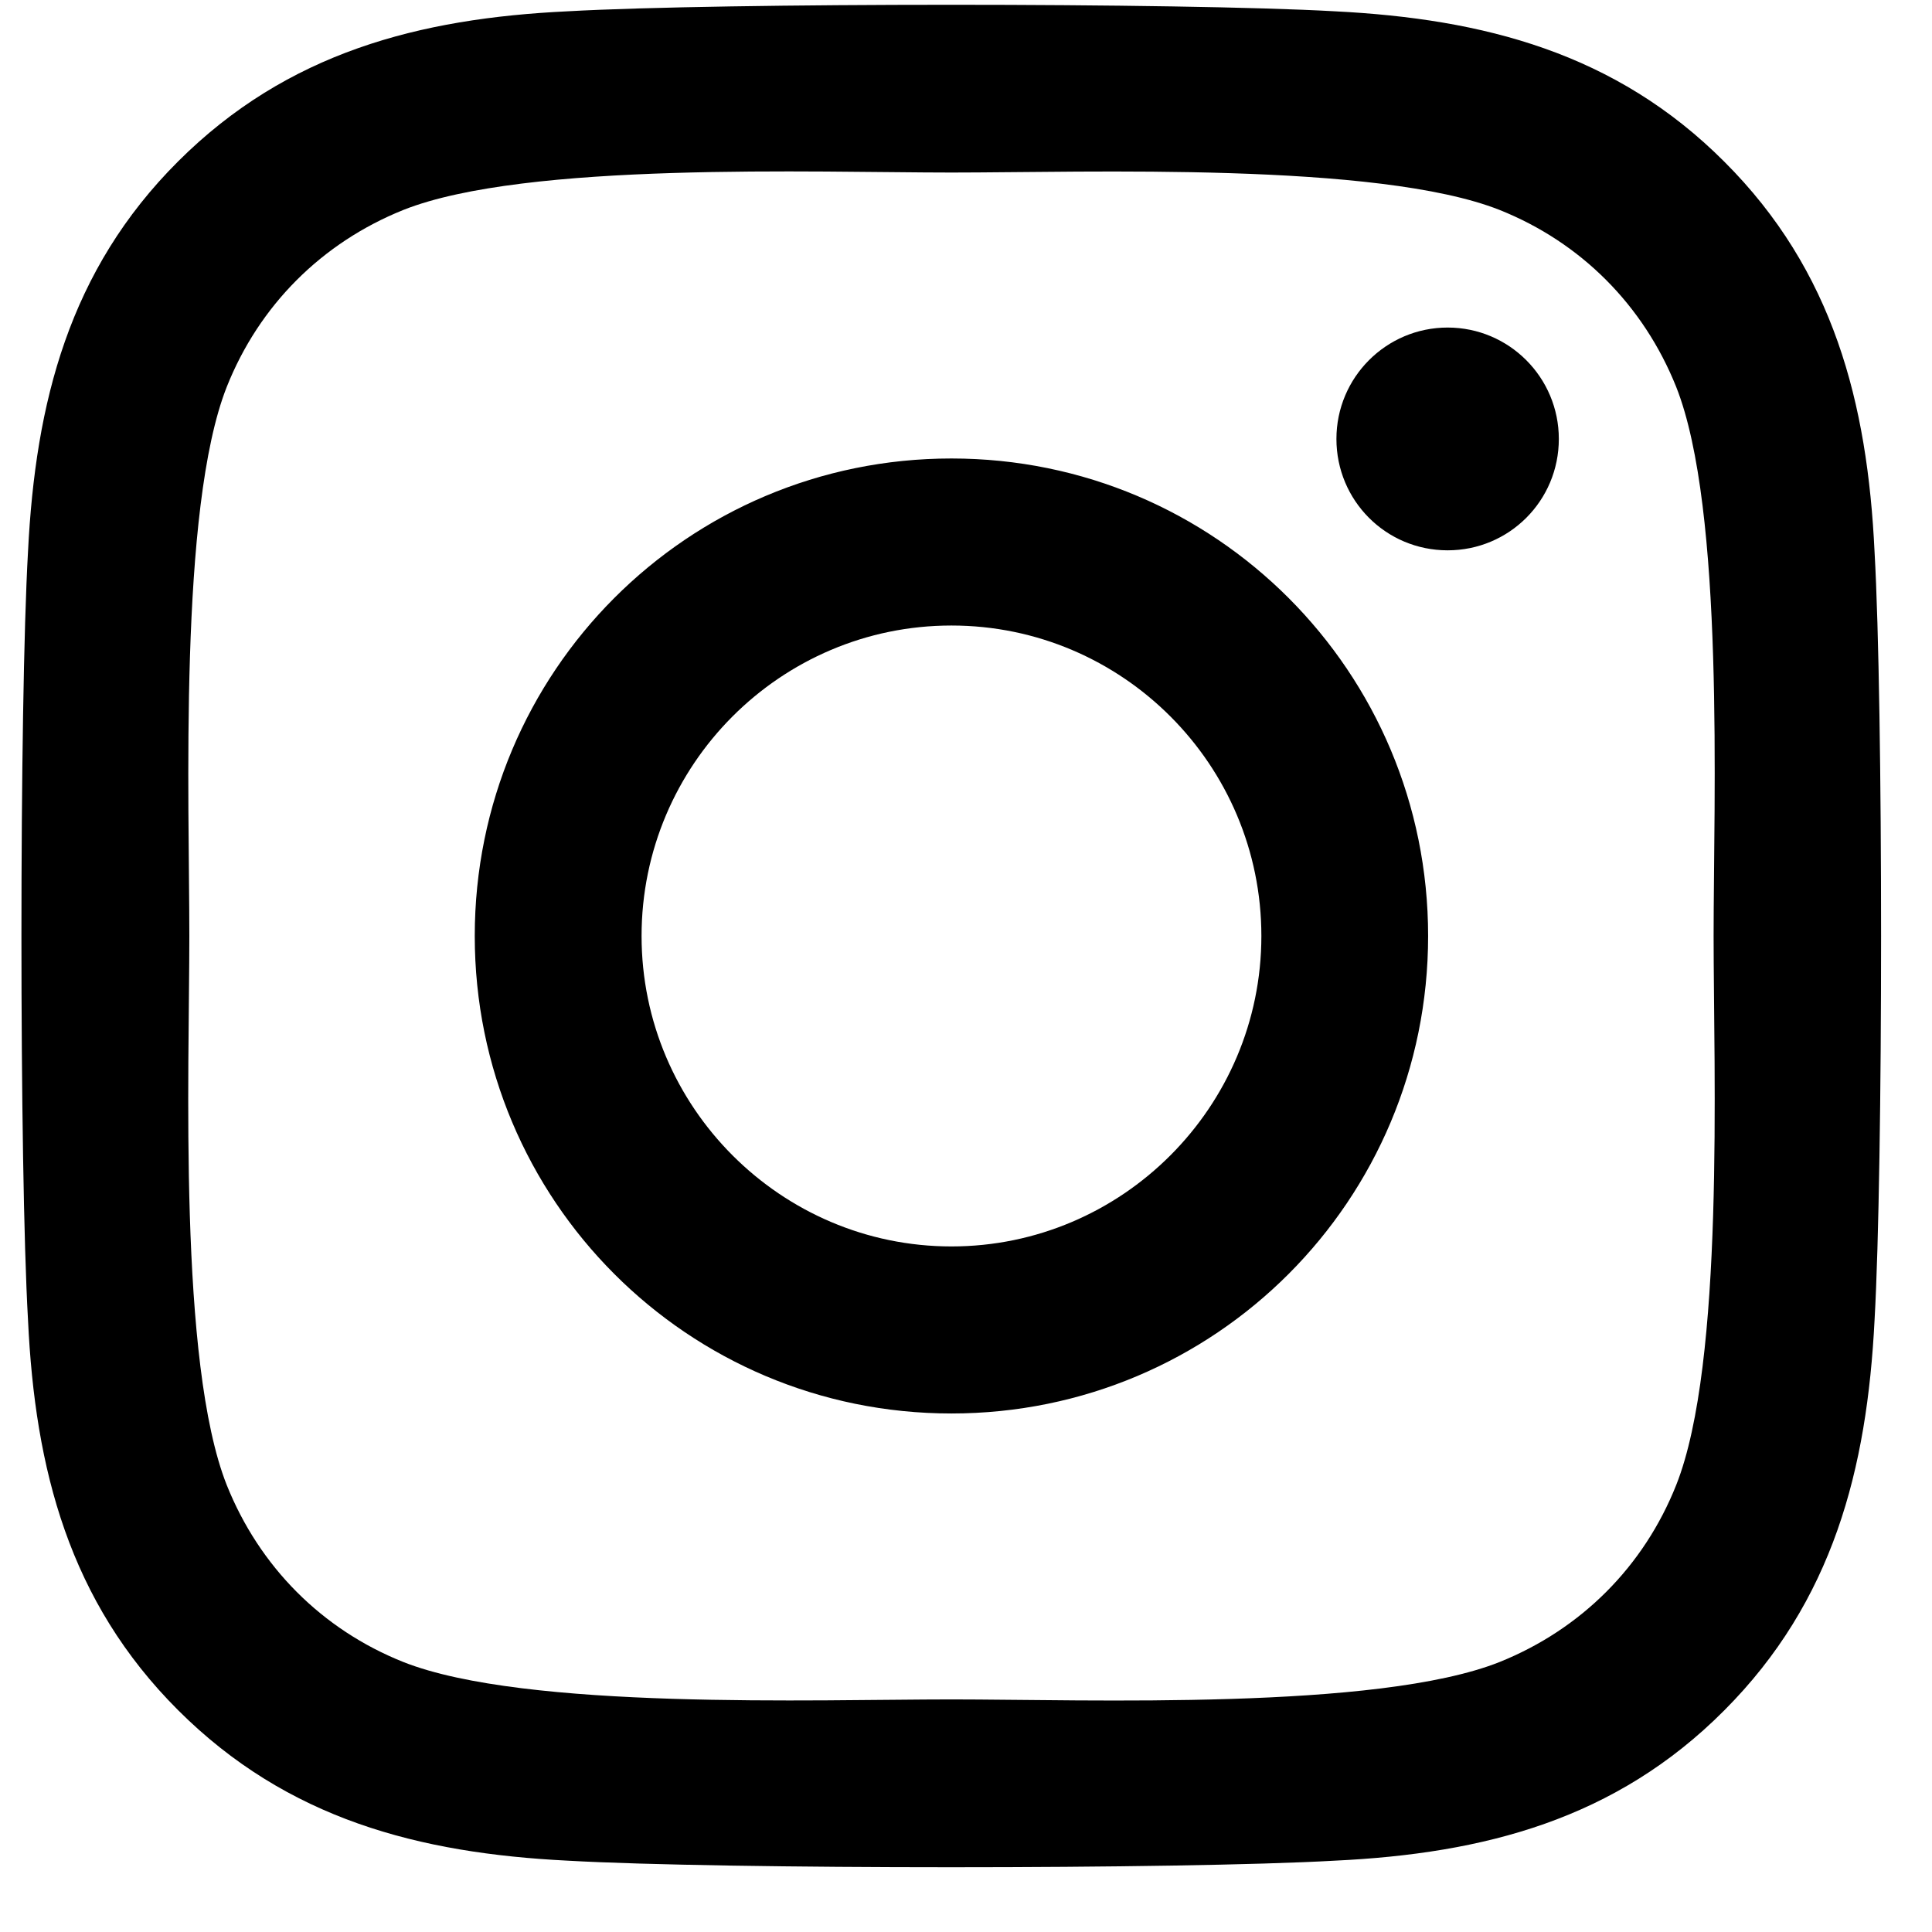
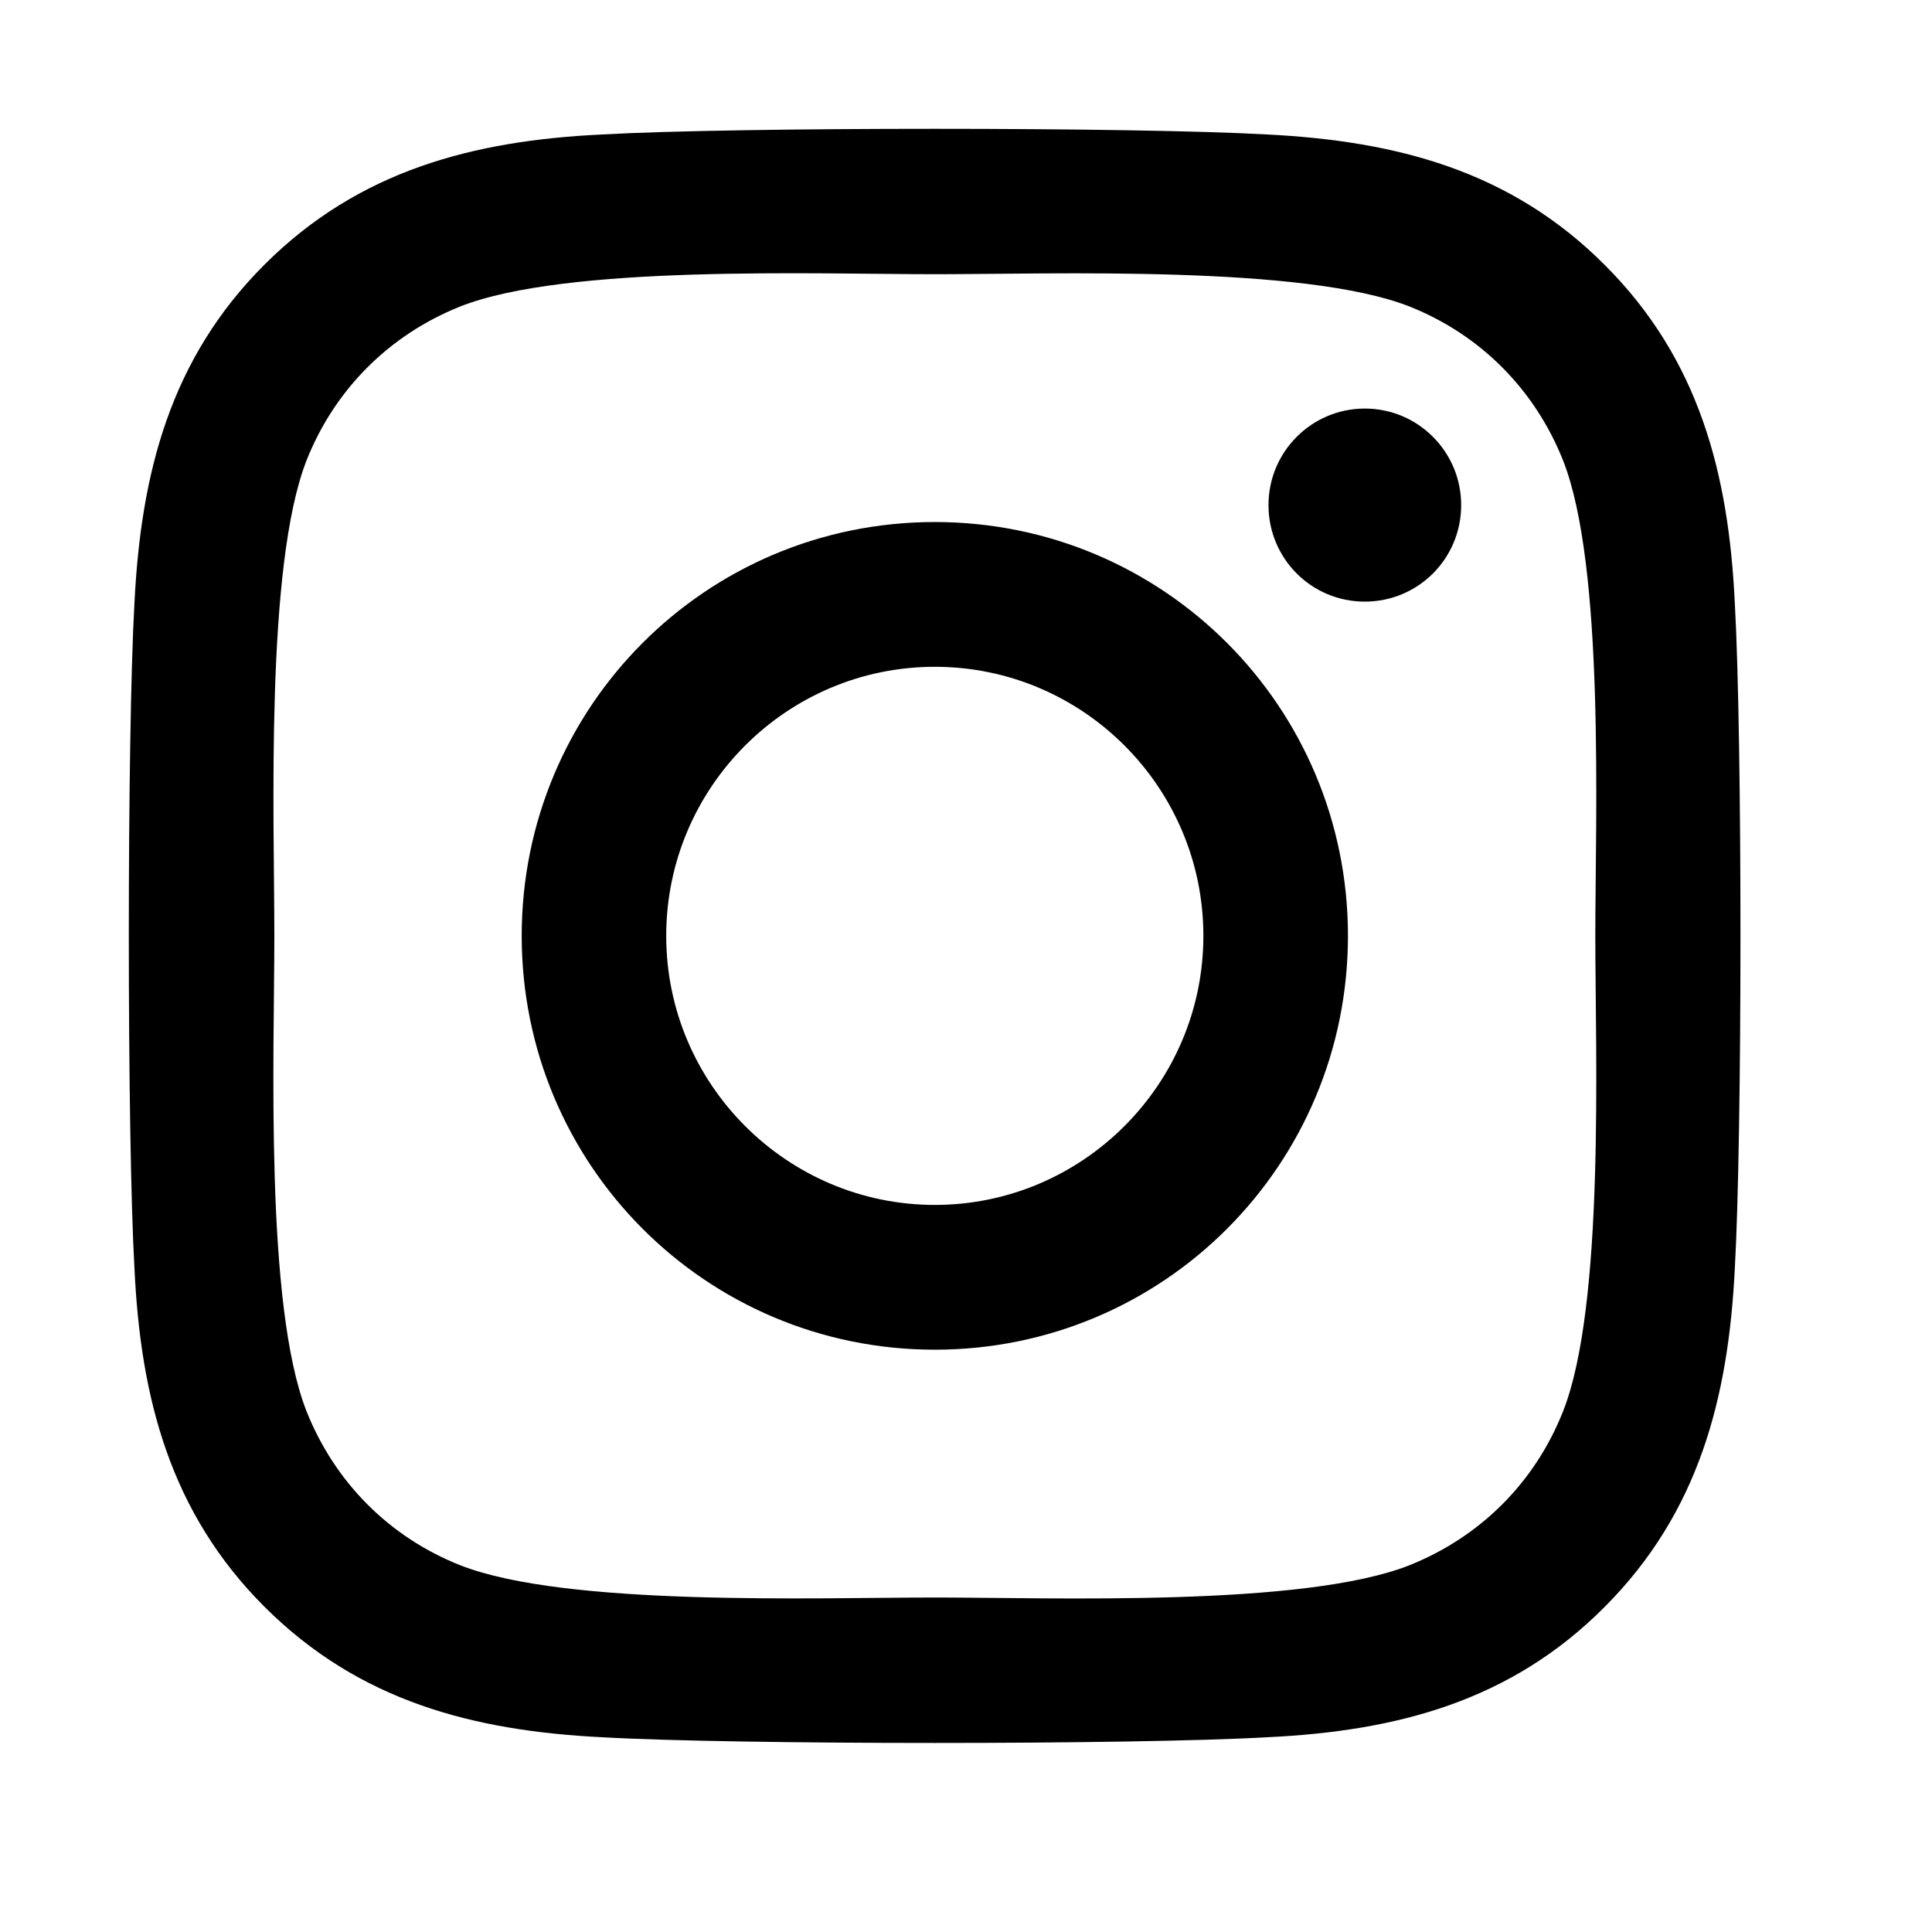
- <svg xmlns="http://www.w3.org/2000/svg" viewBox="0 0 26 26" id="instagram">
-   <path d="M12.804 6.17C9.254 6.17 6.389 9.039 6.389 12.596C6.389 16.153 9.254 19.022 12.804 19.022C16.355 19.022 19.219 16.153 19.219 12.596C19.219 9.039 16.355 6.17 12.804 6.17ZM12.804 16.774C10.51 16.774 8.634 14.9 8.634 12.596C8.634 10.292 10.504 8.418 12.804 8.418C15.105 8.418 16.975 10.292 16.975 12.596C16.975 14.9 15.099 16.774 12.804 16.774ZM20.978 5.907C20.978 6.74 20.308 7.406 19.482 7.406C18.65 7.406 17.985 6.735 17.985 5.907C17.985 5.079 18.655 4.408 19.482 4.408C20.308 4.408 20.978 5.079 20.978 5.907ZM25.227 7.428C25.132 5.421 24.674 3.642 23.206 2.177C21.743 0.711 19.967 0.253 17.963 0.152C15.897 0.035 9.706 0.035 7.64 0.152C5.641 0.247 3.866 0.706 2.398 2.171C0.929 3.636 0.477 5.415 0.377 7.423C0.259 9.492 0.259 15.695 0.377 17.764C0.471 19.772 0.929 21.55 2.398 23.016C3.866 24.481 5.636 24.94 7.64 25.04C9.706 25.158 15.897 25.158 17.963 25.04C19.967 24.945 21.743 24.487 23.206 23.016C24.668 21.55 25.126 19.772 25.227 17.764C25.344 15.695 25.344 9.498 25.227 7.428ZM22.558 19.984C22.122 21.081 21.279 21.925 20.18 22.367C18.533 23.021 14.624 22.87 12.804 22.87C10.984 22.87 7.071 23.016 5.429 22.367C4.335 21.931 3.492 21.086 3.051 19.984C2.398 18.334 2.548 14.419 2.548 12.596C2.548 10.773 2.403 6.852 3.051 5.208C3.486 4.112 4.329 3.267 5.429 2.825C7.076 2.171 10.984 2.322 12.804 2.322C14.624 2.322 18.538 2.177 20.18 2.825C21.274 3.262 22.117 4.106 22.558 5.208C23.211 6.858 23.061 10.773 23.061 12.596C23.061 14.419 23.211 18.34 22.558 19.984Z" />
+ <svg xmlns="http://www.w3.org/2000/svg" viewBox="0 0 30 30">
+   <path d="M14.516 8.106C10.965 8.106 8.101 10.975 8.101 14.532C8.101 18.089 10.965 20.958 14.516 20.958C18.067 20.958 20.931 18.089 20.931 14.532C20.931 10.975 18.067 8.106 14.516 8.106ZM14.516 18.71C12.221 18.71 10.345 16.836 10.345 14.532C10.345 12.228 12.216 10.354 14.516 10.354C16.816 10.354 18.686 12.228 18.686 14.532C18.686 16.836 16.81 18.71 14.516 18.71ZM22.689 7.843C22.689 8.676 22.019 9.342 21.193 9.342C20.361 9.342 19.697 8.671 19.697 7.843C19.697 7.015 20.367 6.344 21.193 6.344C22.019 6.344 22.689 7.015 22.689 7.843ZM26.938 9.364C26.843 7.357 26.385 5.578 24.917 4.113C23.454 2.647 21.679 2.189 19.675 2.088C17.609 1.971 11.417 1.971 9.351 2.088C7.353 2.183 5.577 2.642 4.109 4.107C2.641 5.572 2.188 7.351 2.088 9.359C1.971 11.428 1.971 17.631 2.088 19.7C2.183 21.708 2.641 23.486 4.109 24.952C5.577 26.417 7.347 26.876 9.351 26.976C11.417 27.094 17.609 27.094 19.675 26.976C21.679 26.881 23.454 26.423 24.917 24.952C26.38 23.486 26.838 21.708 26.938 19.7C27.055 17.631 27.055 11.434 26.938 9.364ZM24.269 21.92C23.834 23.017 22.991 23.861 21.891 24.303C20.244 24.957 16.336 24.806 14.516 24.806C12.696 24.806 8.782 24.952 7.141 24.303C6.046 23.867 5.203 23.022 4.762 21.92C4.109 20.27 4.26 16.355 4.26 14.532C4.26 12.709 4.115 8.788 4.762 7.144C5.198 6.048 6.041 5.203 7.141 4.761C8.788 4.107 12.696 4.258 14.516 4.258C16.336 4.258 20.25 4.113 21.891 4.761C22.985 5.198 23.828 6.042 24.269 7.144C24.923 8.794 24.772 12.709 24.772 14.532C24.772 16.355 24.923 20.276 24.269 21.92Z" />
</svg>
